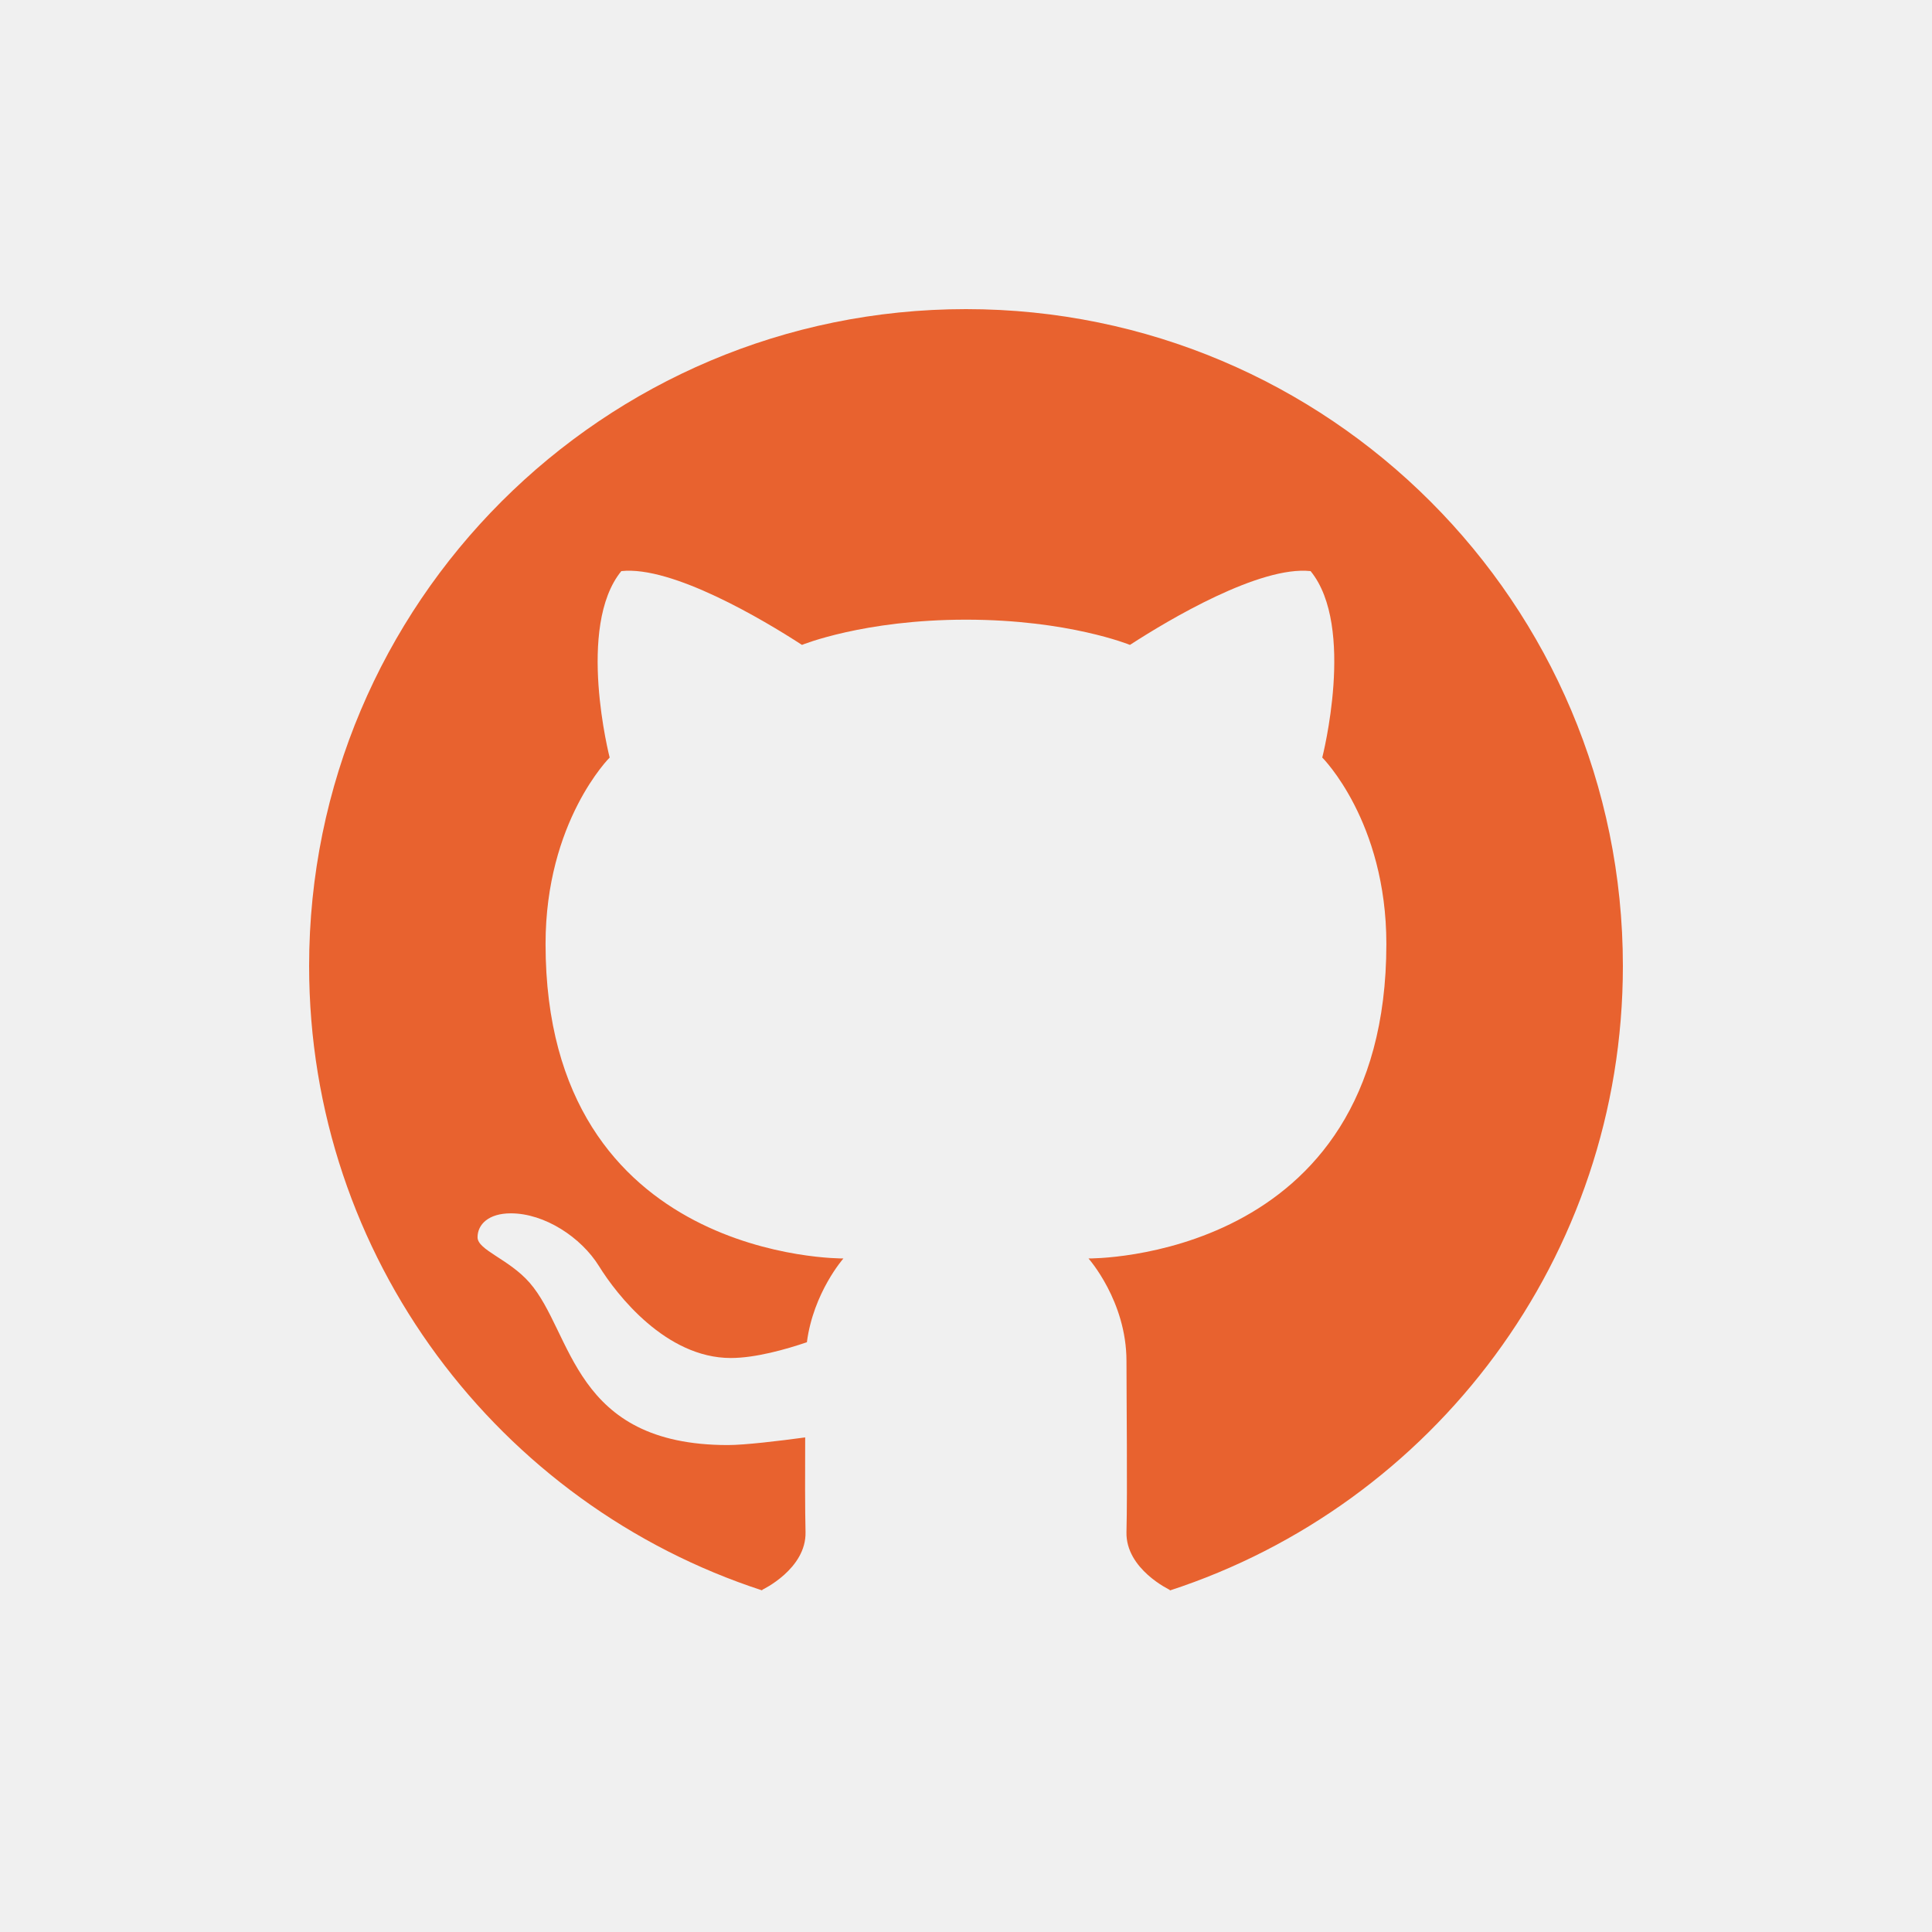
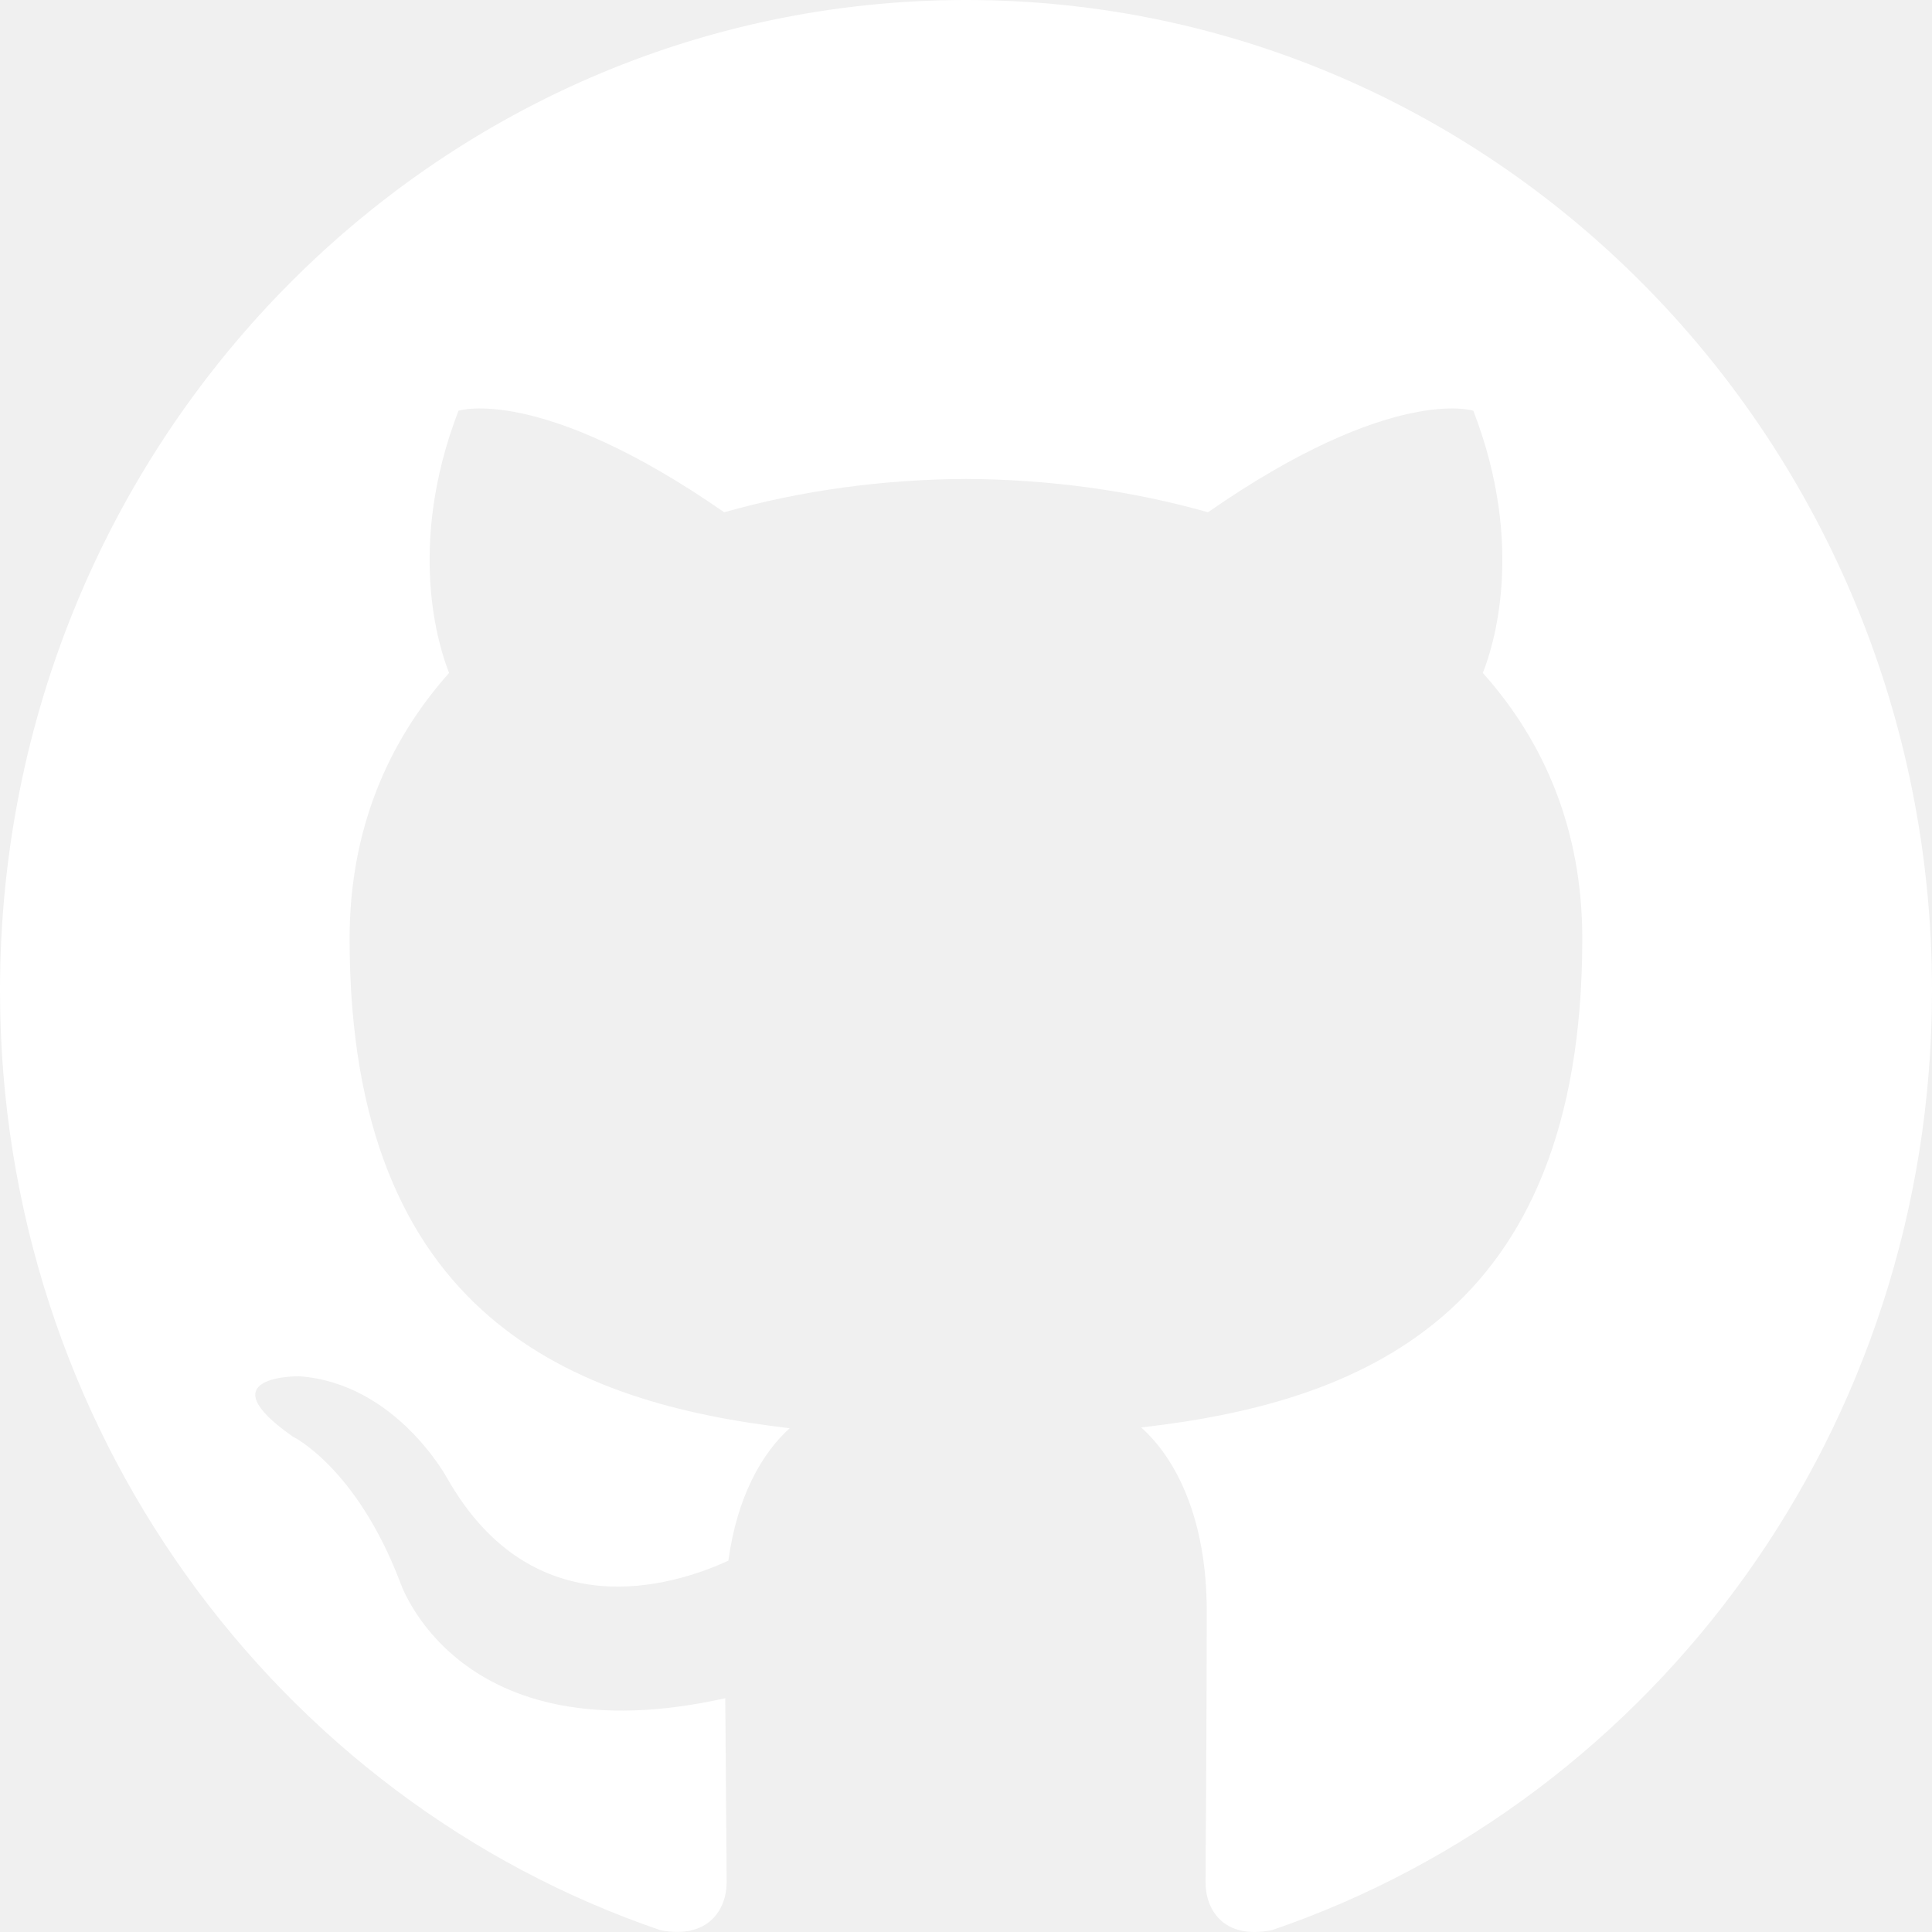
- <svg xmlns="http://www.w3.org/2000/svg" viewBox="0,0,256,256" width="75px" height="75px" fill-rule="nonzero">
-   <g fill="#e8622f" fill-rule="nonzero" stroke="none" stroke-width="1" stroke-linecap="butt" stroke-linejoin="miter" stroke-miterlimit="10" stroke-dasharray="" stroke-dashoffset="0" font-family="none" font-weight="none" font-size="none" text-anchor="none" style="mix-blend-mode: normal">
-     <g transform="scale(5.12,5.12)">
-       <path d="M25,8c9.389,0 17,7.611 17,17c0,7.548 -4.921,13.944 -11.729,16.163c0.002,-0.006 0.005,-0.016 0.005,-0.016c0,0 -1.147,-0.538 -1.123,-1.498c0.027,-1.056 0,-3.521 0,-4.426c0,-1.553 -0.983,-2.654 -0.983,-2.654c0,0 7.709,0.087 7.709,-8.139c0,-3.174 -1.659,-4.825 -1.659,-4.825c0,0 0.871,-3.388 -0.302,-4.825c-1.315,-0.142 -3.669,1.257 -4.675,1.91c0,0 -1.593,-0.653 -4.244,-0.653c-2.65,0 -4.244,0.653 -4.244,0.653c-1.005,-0.653 -3.36,-2.052 -4.675,-1.91c-1.173,1.437 -0.302,4.825 -0.302,4.825c0,0 -1.659,1.652 -1.659,4.825c0,8.226 7.709,8.139 7.709,8.139c0,0 -0.777,0.878 -0.946,2.168c-0.538,0.183 -1.33,0.408 -1.969,0.408c-1.673,0 -2.946,-1.626 -3.412,-2.379c-0.46,-0.742 -1.403,-1.365 -2.281,-1.365c-0.579,0 -0.861,0.289 -0.861,0.62c0,0.331 0.811,0.562 1.347,1.175c1.129,1.294 1.109,4.202 5.132,4.202c0.437,0 1.329,-0.107 2,-0.198c-0.004,0.916 -0.005,1.882 0.009,2.447c0.024,0.96 -1.123,1.498 -1.123,1.498c0,0 0.003,0.01 0.005,0.016c-6.808,-2.217 -11.729,-8.613 -11.729,-16.161c0,-9.389 7.611,-17 17,-17z" />
+ <svg xmlns="http://www.w3.org/2000/svg" width="800px" height="800px" viewBox="0 0 20 20" version="1.1" fill="#ffffff" stroke="#ffffff">
+   <g id="SVGRepo_bgCarrier" stroke-width="0" />
+   <g id="SVGRepo_tracerCarrier" stroke-linecap="round" stroke-linejoin="round" />
+   <g id="SVGRepo_iconCarrier">
+     <defs> </defs>
+     <g id="Page-1" stroke="none" stroke-width="1" fill="none" fill-rule="evenodd">
+       <g id="Dribbble-Light-Preview" transform="translate(-140, -7559)" fill="#ffffff">
+         <g id="icons" transform="translate(56, 160)">
+           <path d="M94,7399 C99.523,7399 104,7403.59 104,7409.253 C104,7413.782 101.138,7417.624 97.167,7418.981 C96.66,7419.082 96.48,7418.762 96.48,7418.489 C96.48,7418.151 96.492,7417.047 96.492,7415.675 C96.492,7414.719 96.172,7414.095 95.813,7413.777 C98.04,7413.523 100.38,7412.656 100.38,7408.718 C100.38,7407.598 99.992,7406.684 99.35,7405.966 C99.454,7405.707 99.797,7404.664 99.252,7403.252 C99.252,7403.252 98.414,7402.977 96.505,7404.303 C95.706,7404.076 94.85,7403.962 94,7403.958 C93.15,7403.962 92.295,7404.076 91.497,7404.303 C89.586,7402.977 88.746,7403.252 88.746,7403.252 C88.203,7404.664 88.546,7405.707 88.649,7405.966 C88.01,7406.684 87.619,7407.598 87.619,7408.718 C87.619,7412.646 89.954,7413.526 92.175,7413.785 C91.889,7414.041 91.63,7414.493 91.54,7415.156 C90.97,7415.418 89.522,7415.871 88.63,7414.304 C88.63,7414.304 88.101,7413.319 87.097,7413.247 C87.097,7413.247 86.122,7413.234 87.029,7413.87 C87.029,7413.87 87.684,7414.185 88.139,7415.37 C88.139,7415.37 88.726,7417.2 91.508,7416.58 C91.513,7417.437 91.522,7418.245 91.522,7418.489 C91.522,7418.76 91.338,7419.077 90.839,7418.982 C86.865,7417.627 84,7413.783 84,7409.253 C84,7403.59 88.478,7399 94,7399" id="github-[#142]"> </path>
+         </g>
+       </g>
    </g>
  </g>
</svg>
